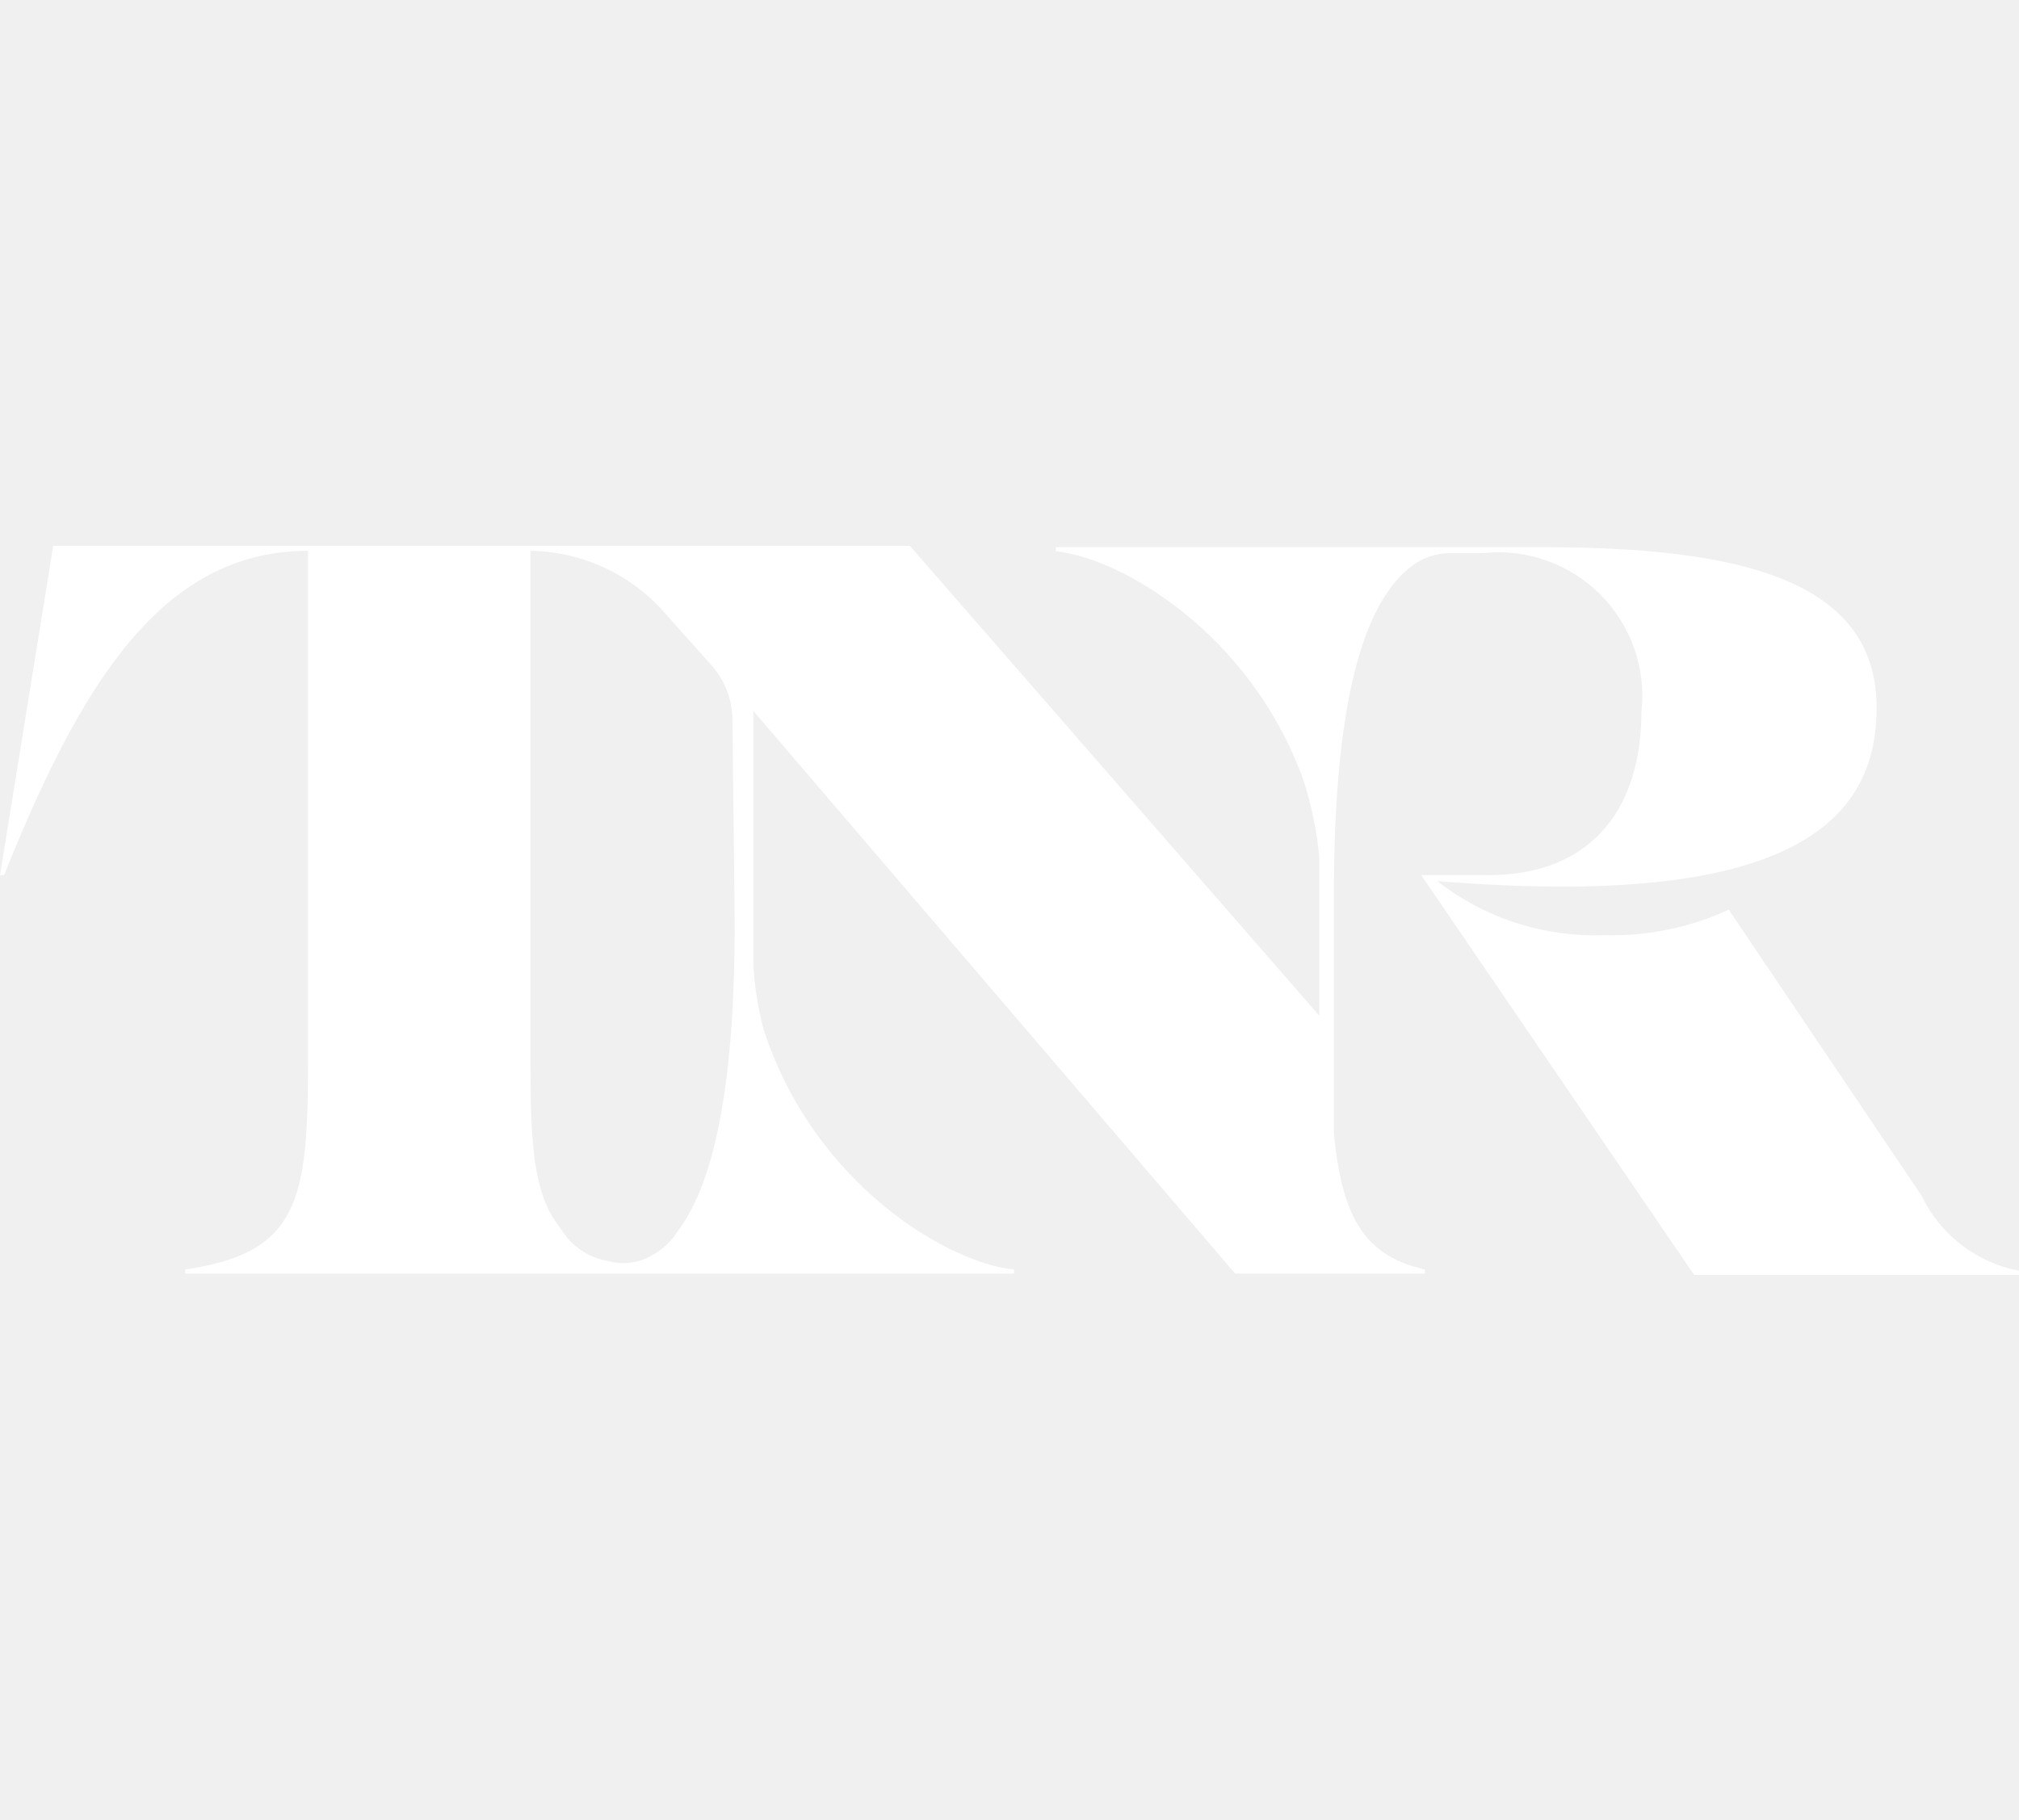
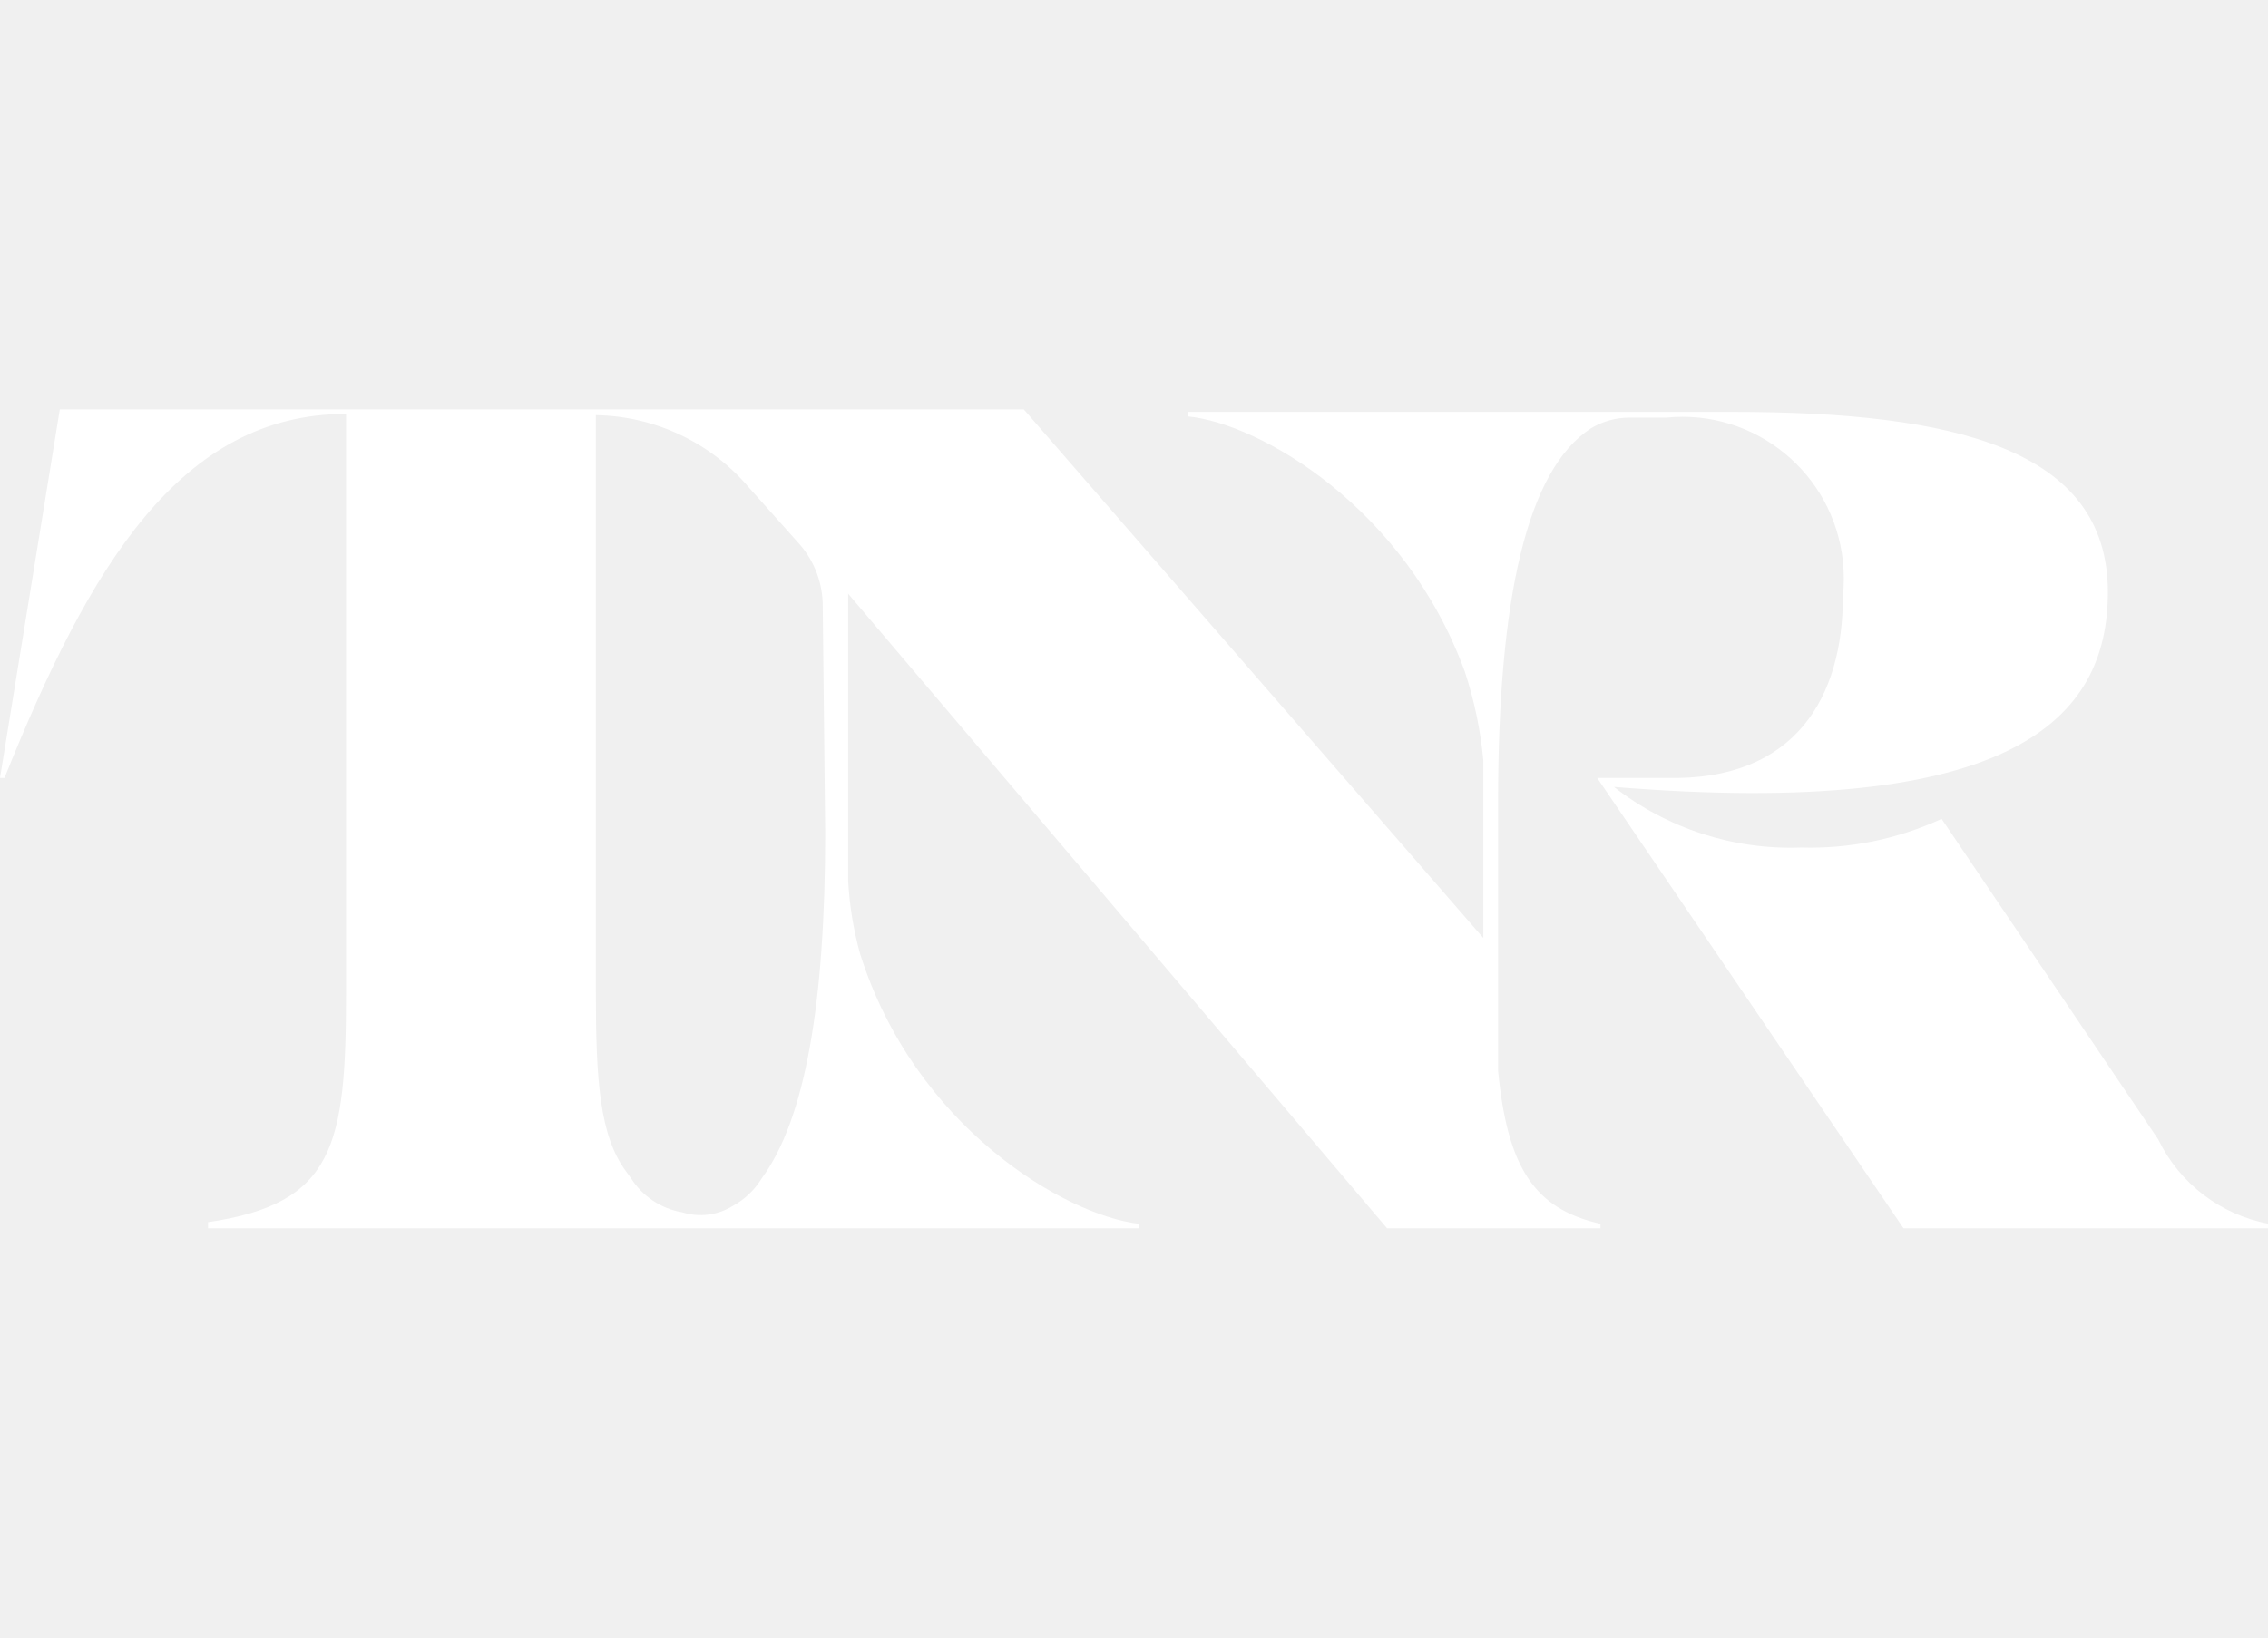
- <svg xmlns="http://www.w3.org/2000/svg" id="Layer_1" data-name="Layer 1" viewBox="0 0 44.38 40">
+ <svg xmlns="http://www.w3.org/2000/svg" id="Layer_1" data-name="Layer 1" viewBox="0 0 55.38 40">
  <defs>
    <style>.cls-1{fill:#fff;}</style>
  </defs>
-   <path class="cls-1" d="M42.24,26.29,38,20a6.16,6.16,0,0,1-2.75.56,5.64,5.64,0,0,1-3.66-1.19v0c7.8.64,9.66-1.32,9.66-3.81,0-2.81-3-3.53-7.34-3.53H23.21v.09c1.42.14,4.26,1.79,5.43,5A7.94,7.94,0,0,1,29,18.85v3.48L20,12H1.17L0,19.24H.09c1.66-4.14,3.44-7.13,6.68-7.13V23.42c0,3-.23,4.13-2.7,4.49V28H22.29v-.09c-1.45-.14-4.39-1.87-5.5-5.26a7,7,0,0,1-.23-1.43V15.63L27.15,28h4.17v-.09c-1.28-.29-1.82-1.08-2-3V19.69c0-4,.57-6.51,1.82-7.32a1.42,1.42,0,0,1,.75-.21h.72a3.16,3.16,0,0,1,3.47,3.5c0,1.92-.93,3.62-3.47,3.58l-1.37,0,6,8.79h7.15v-.09A3,3,0,0,1,42.24,26.29Zm-26.09-6c0,3.33-.39,5.62-1.24,6.76a1.61,1.61,0,0,1-.56.54h0a1.26,1.26,0,0,1-1,.13,1.49,1.49,0,0,1-1-.67l-.1-.14c-.52-.7-.59-1.79-.59-3.52V12.11h0a4,4,0,0,1,3,1.42l1,1.12a1.82,1.82,0,0,1,.44,1.21Z" />
+   <path class="cls-1" d="M52.7,27.83,47.41,20a7.65,7.65,0,0,1-3.43.7,7,7,0,0,1-4.57-1.48h0c9.74.79,12.06-1.65,12.06-4.76,0-3.5-3.75-4.4-9.16-4.4H29v.11c1.77.17,5.31,2.23,6.77,6.24a9.88,9.88,0,0,1,.45,2.16v4.34L25,10H1.46L0,19H.11c2.07-5.16,4.29-8.89,8.34-8.89V24.25c0,3.74-.29,5.15-3.37,5.6V30H27.81v-.11C26,29.68,22.33,27.52,21,23.29a8.36,8.36,0,0,1-.29-1.79v-7L33.87,30h5.21v-.11c-1.6-.36-2.27-1.35-2.5-3.74V19.59c0-5,.71-8.12,2.27-9.13a1.82,1.82,0,0,1,.94-.26h.9A3.94,3.94,0,0,1,45,13.71a4.12,4.12,0,0,1,0,.86C45,17,43.86,19.08,40.69,19H39l7.48,11h8.92v-.11A3.76,3.76,0,0,1,52.7,27.83ZM20.15,20.34c0,4.16-.49,7-1.55,8.44a1.88,1.88,0,0,1-.7.67h0a1.5,1.5,0,0,1-1.24.16,1.85,1.85,0,0,1-1.25-.83l-.13-.18c-.64-.87-.73-2.23-.73-4.39V10.14h0a5,5,0,0,1,3.74,1.77l1.25,1.4a2.3,2.3,0,0,1,.55,1.51Z" />
</svg>
